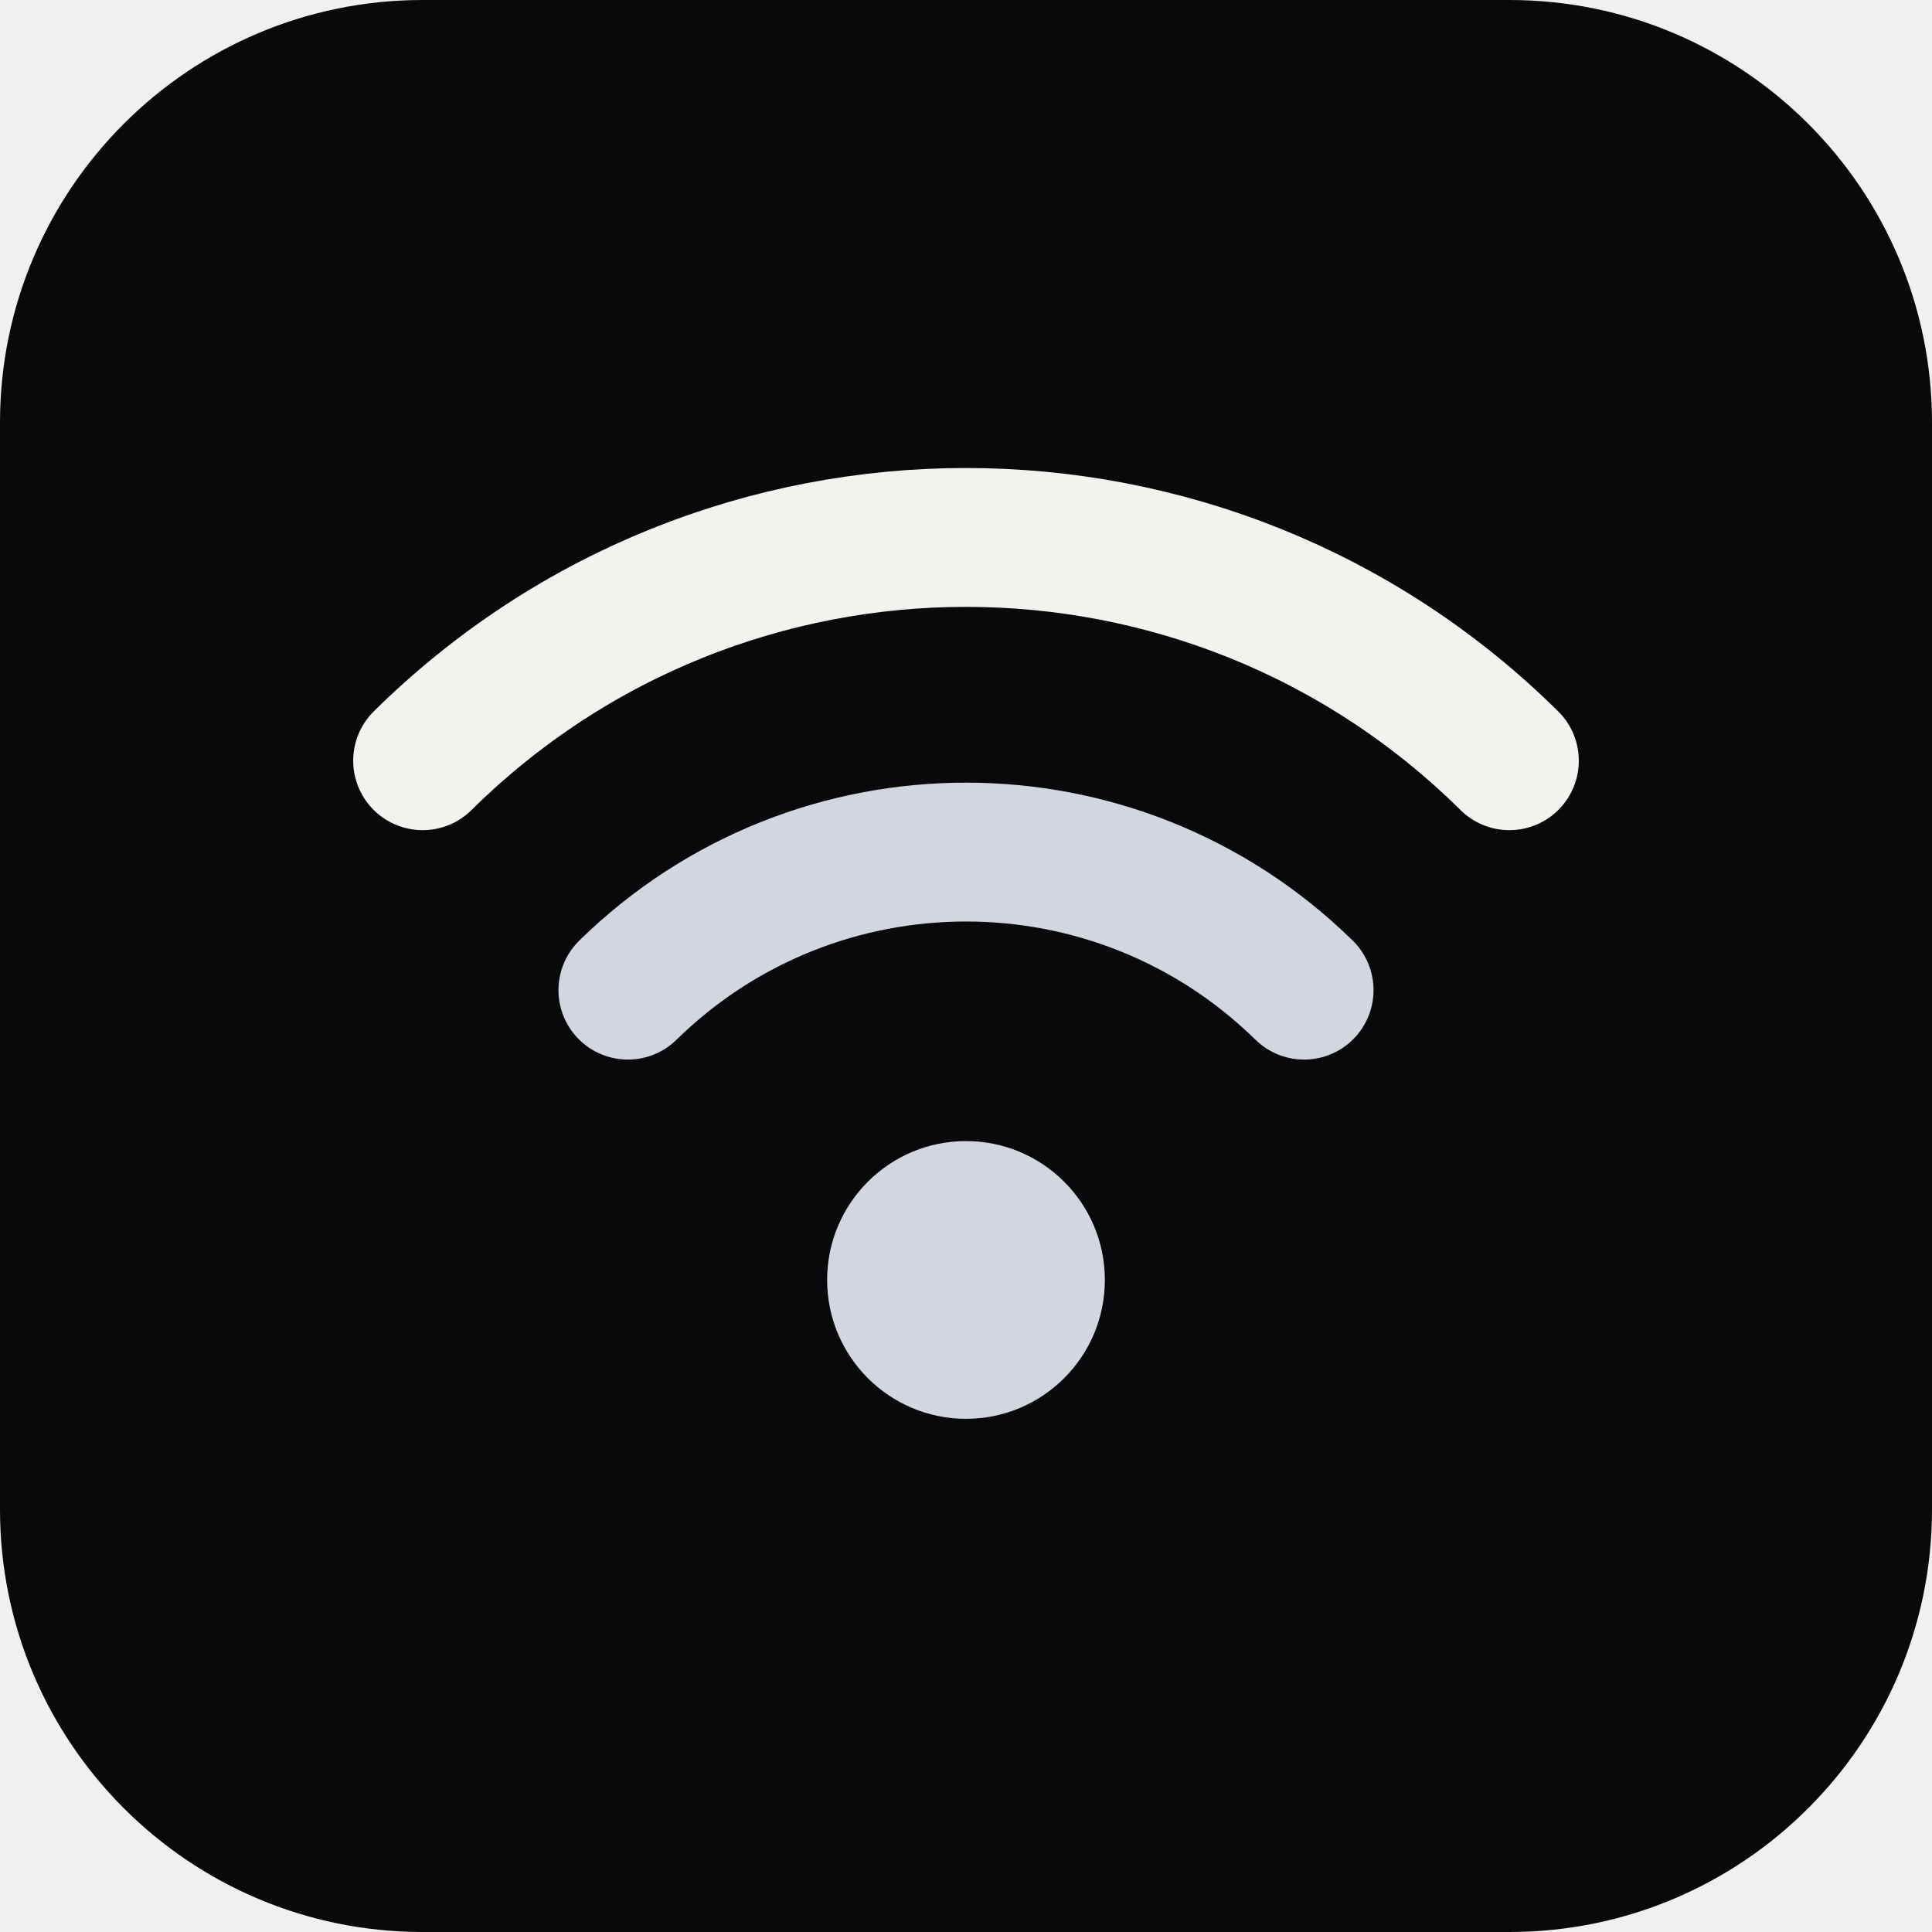
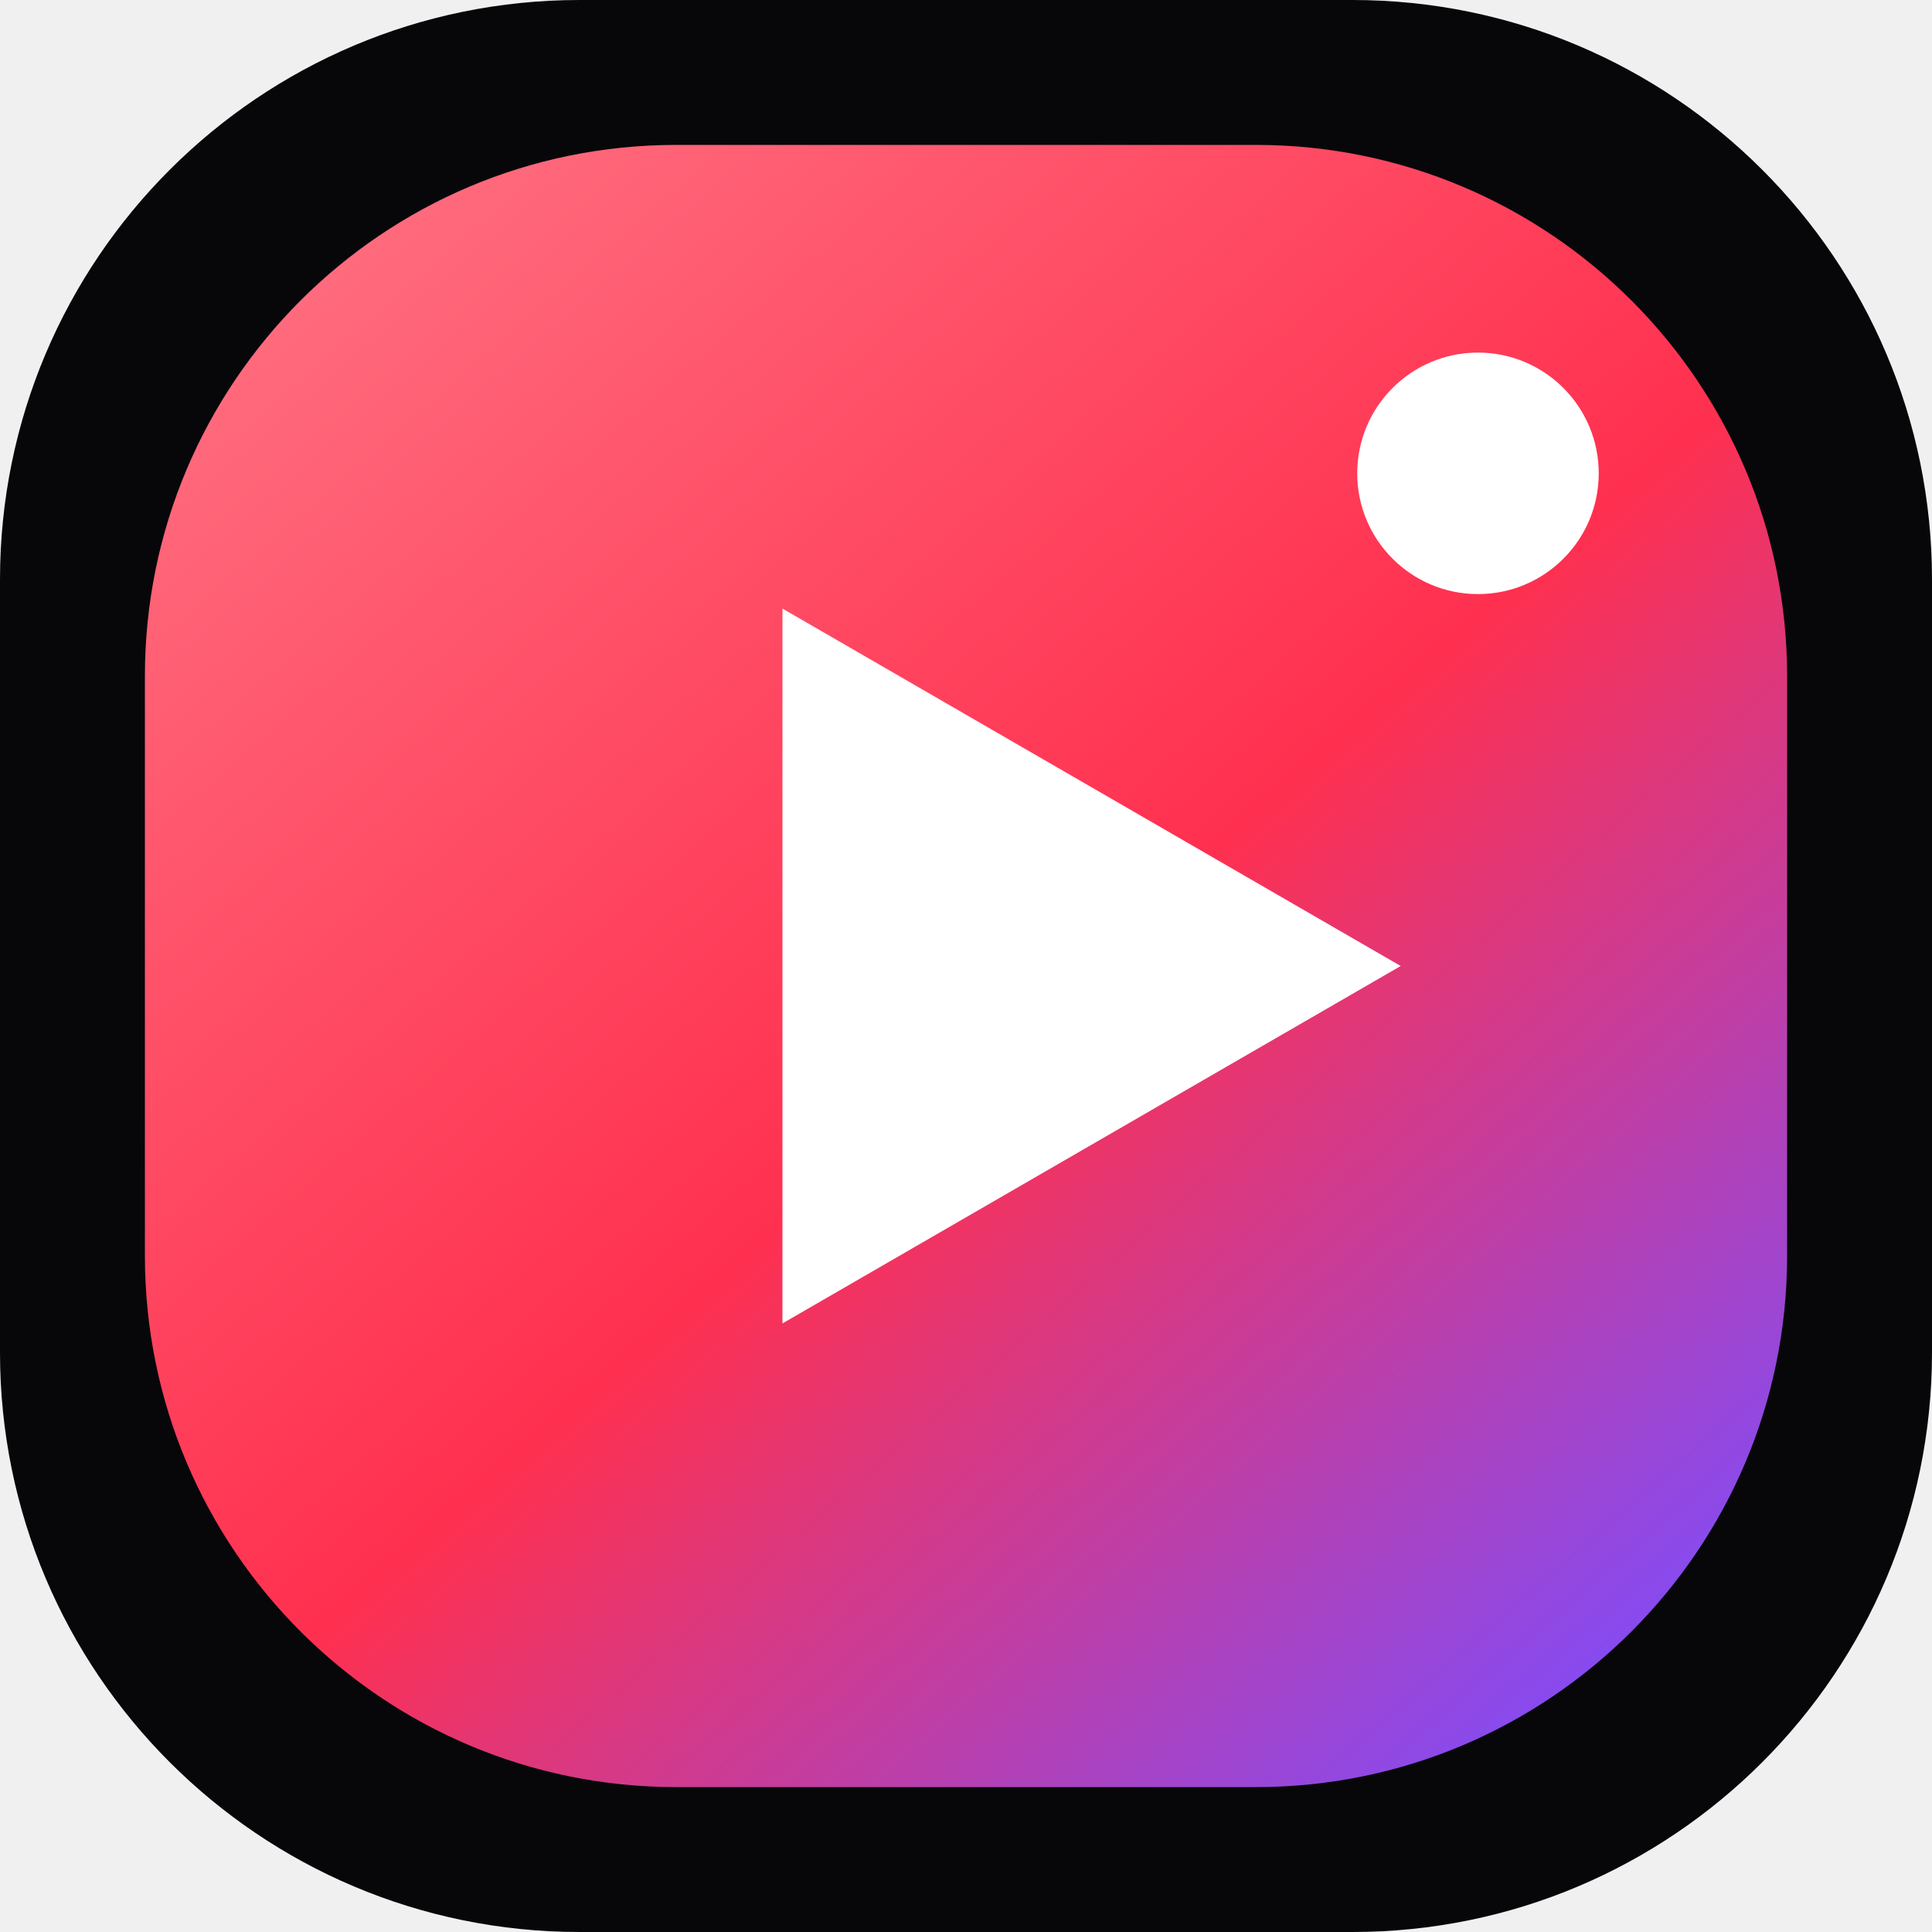
- <svg xmlns="http://www.w3.org/2000/svg" viewBox="0 0 32 32">
-   <rect width="32" height="32" rx="7" fill="#09090b" />
-   <circle cx="16" cy="21.2" r="2.3" fill="#d2d6de" />
-   <path d="M10.4 16.4a8 8 0 0 1 11.2 0" fill="none" stroke="#d2d6de" stroke-width="2.3" stroke-linecap="round" />
-   <path d="M7 12.6a12.8 12.8 0 0 1 18 0" fill="none" stroke="#f3f2ee" stroke-width="2.3" stroke-linecap="round" />
+ <svg xmlns="http://www.w3.org/2000/svg" viewBox="0 0 40 40">
+   <defs>
+     <linearGradient id="g" x1="7" y1="5" x2="34" y2="36" gradientUnits="userSpaceOnUse">
+       <stop stop-color="#ff6b7d" />
+       <stop offset=".52" stop-color="#ff304f" />
+       <stop offset="1" stop-color="#7c4dff" />
+     </linearGradient>
+   </defs>
+   <rect width="40" height="40" rx="12" fill="#07070a" />
+   <rect x="3" y="3" width="34" height="34" rx="11" fill="url(#g)" />
+   <path d="M16.2 12.6 29 20l-12.8 7.4V12.6Z" fill="#fff" />
+   <circle cx="30.6" cy="9.8" r="2.5" fill="#fff" />
</svg>
